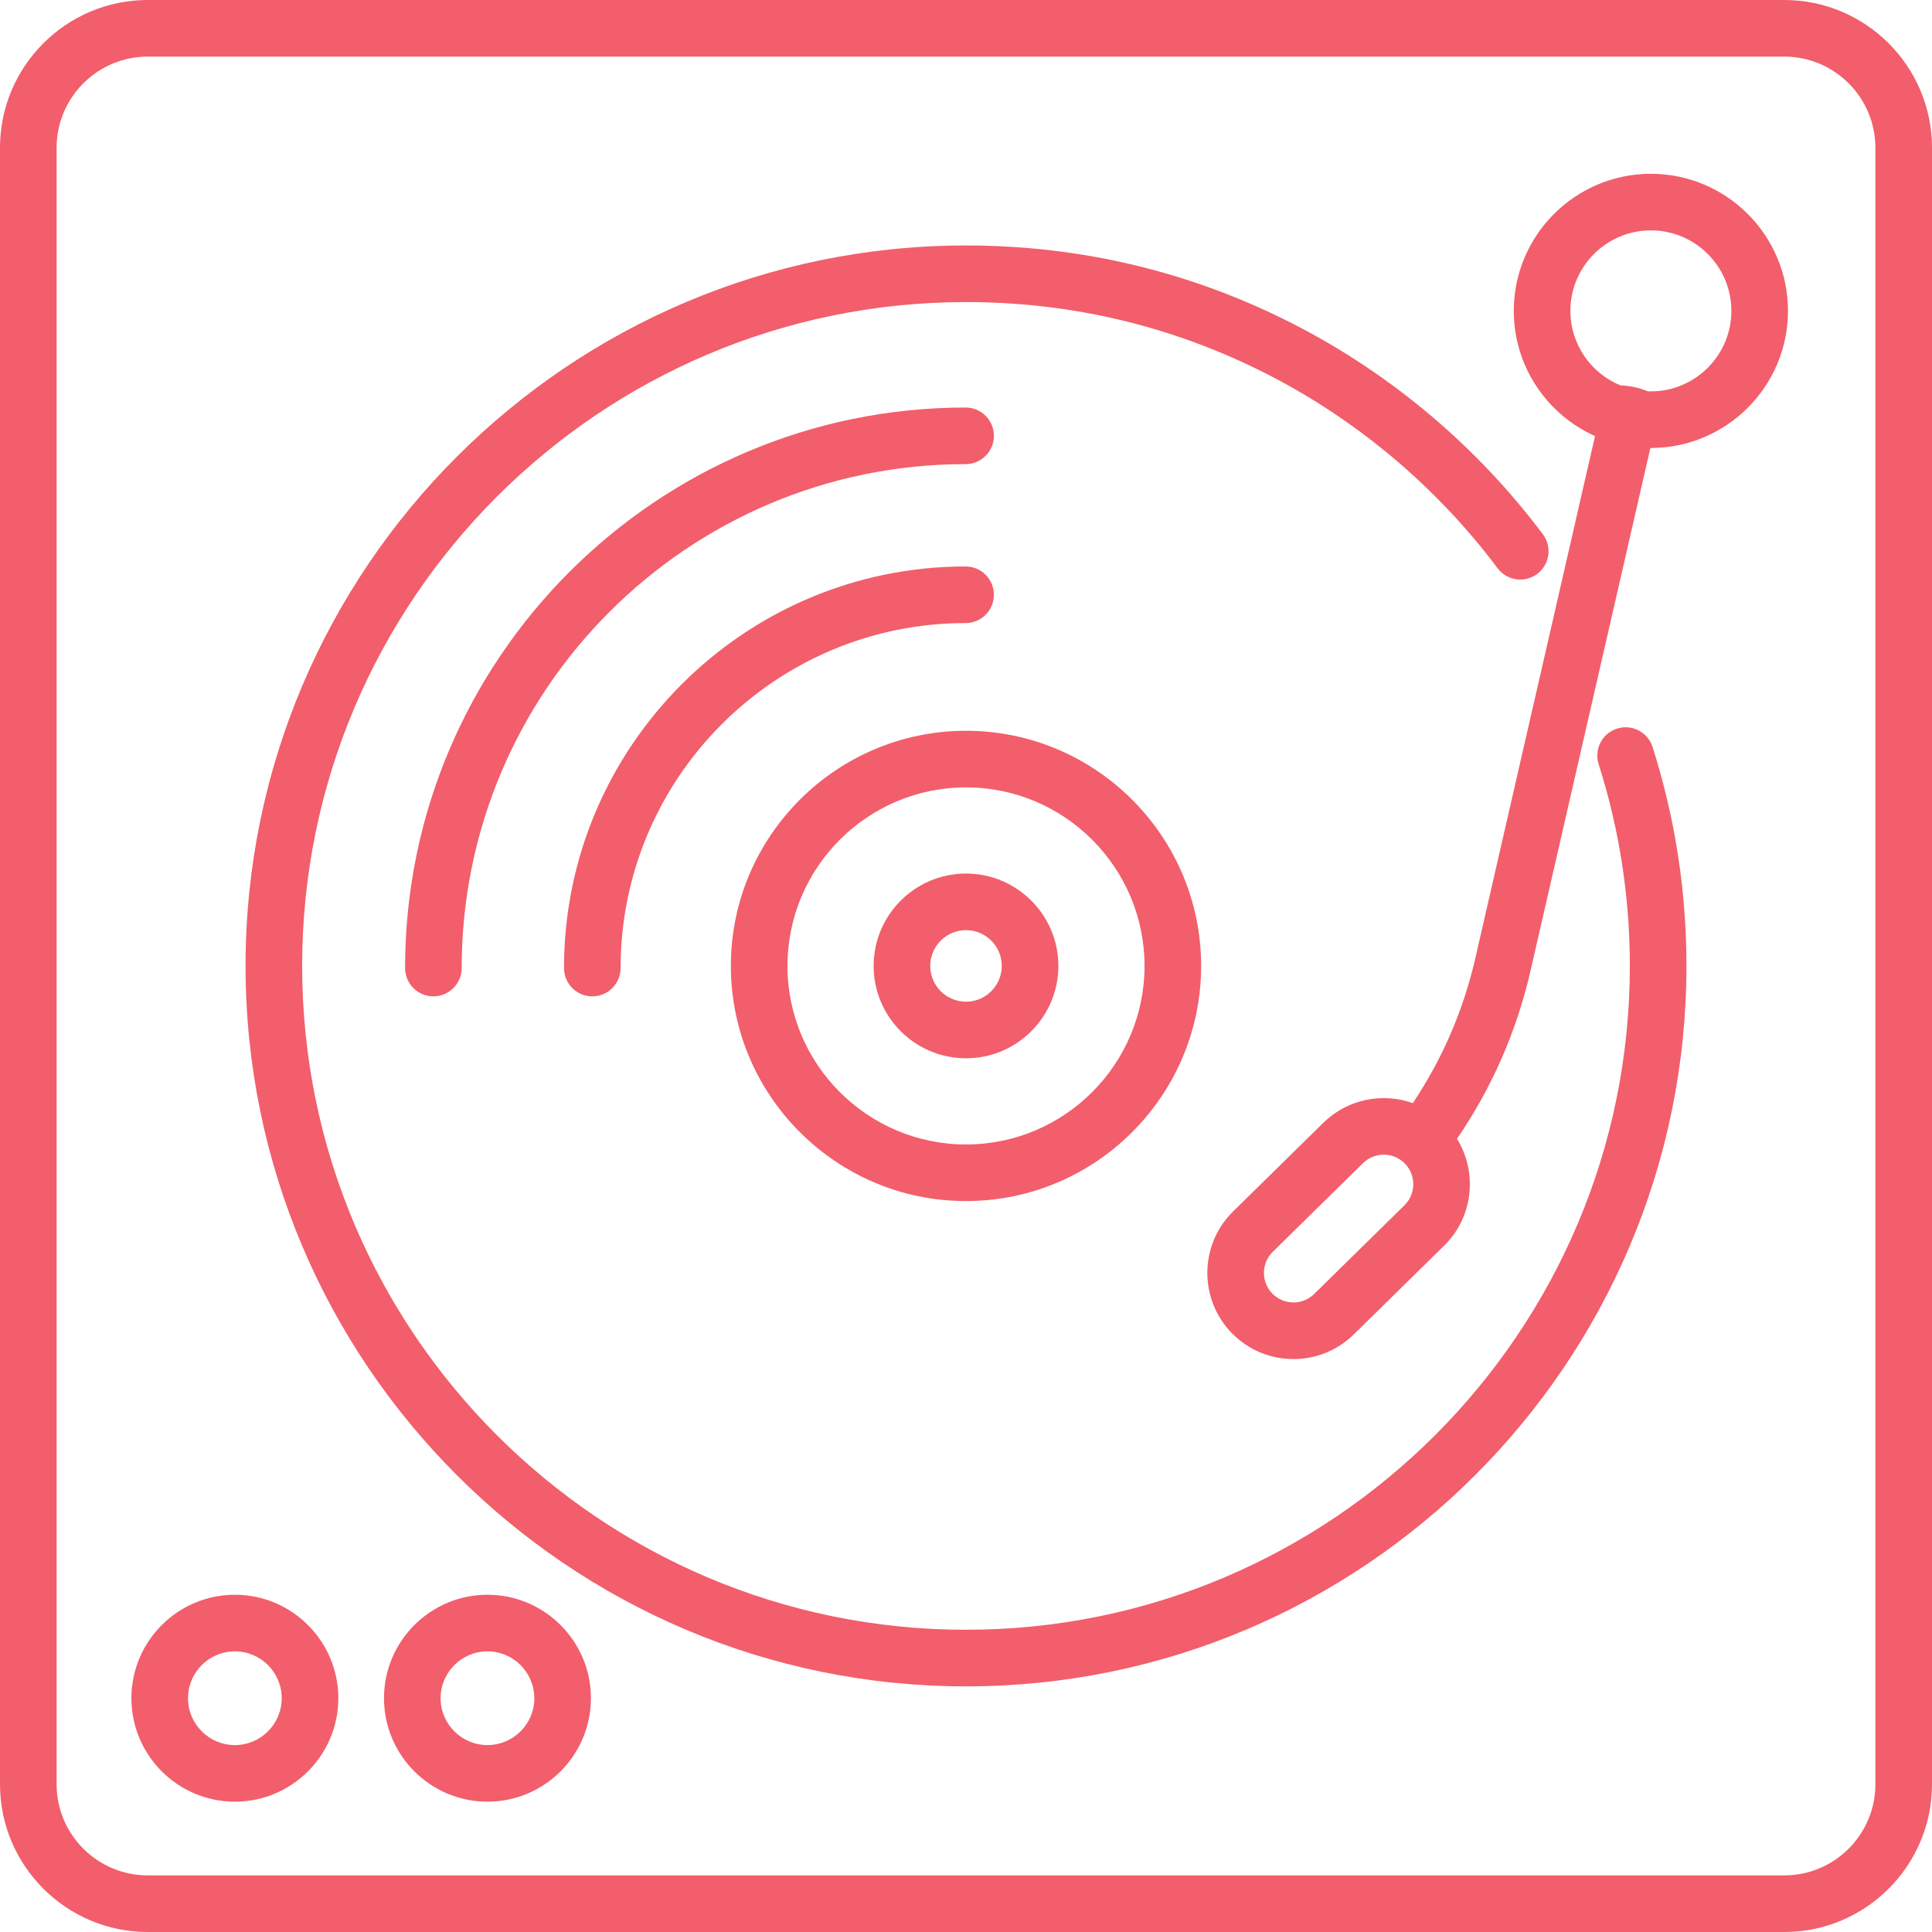
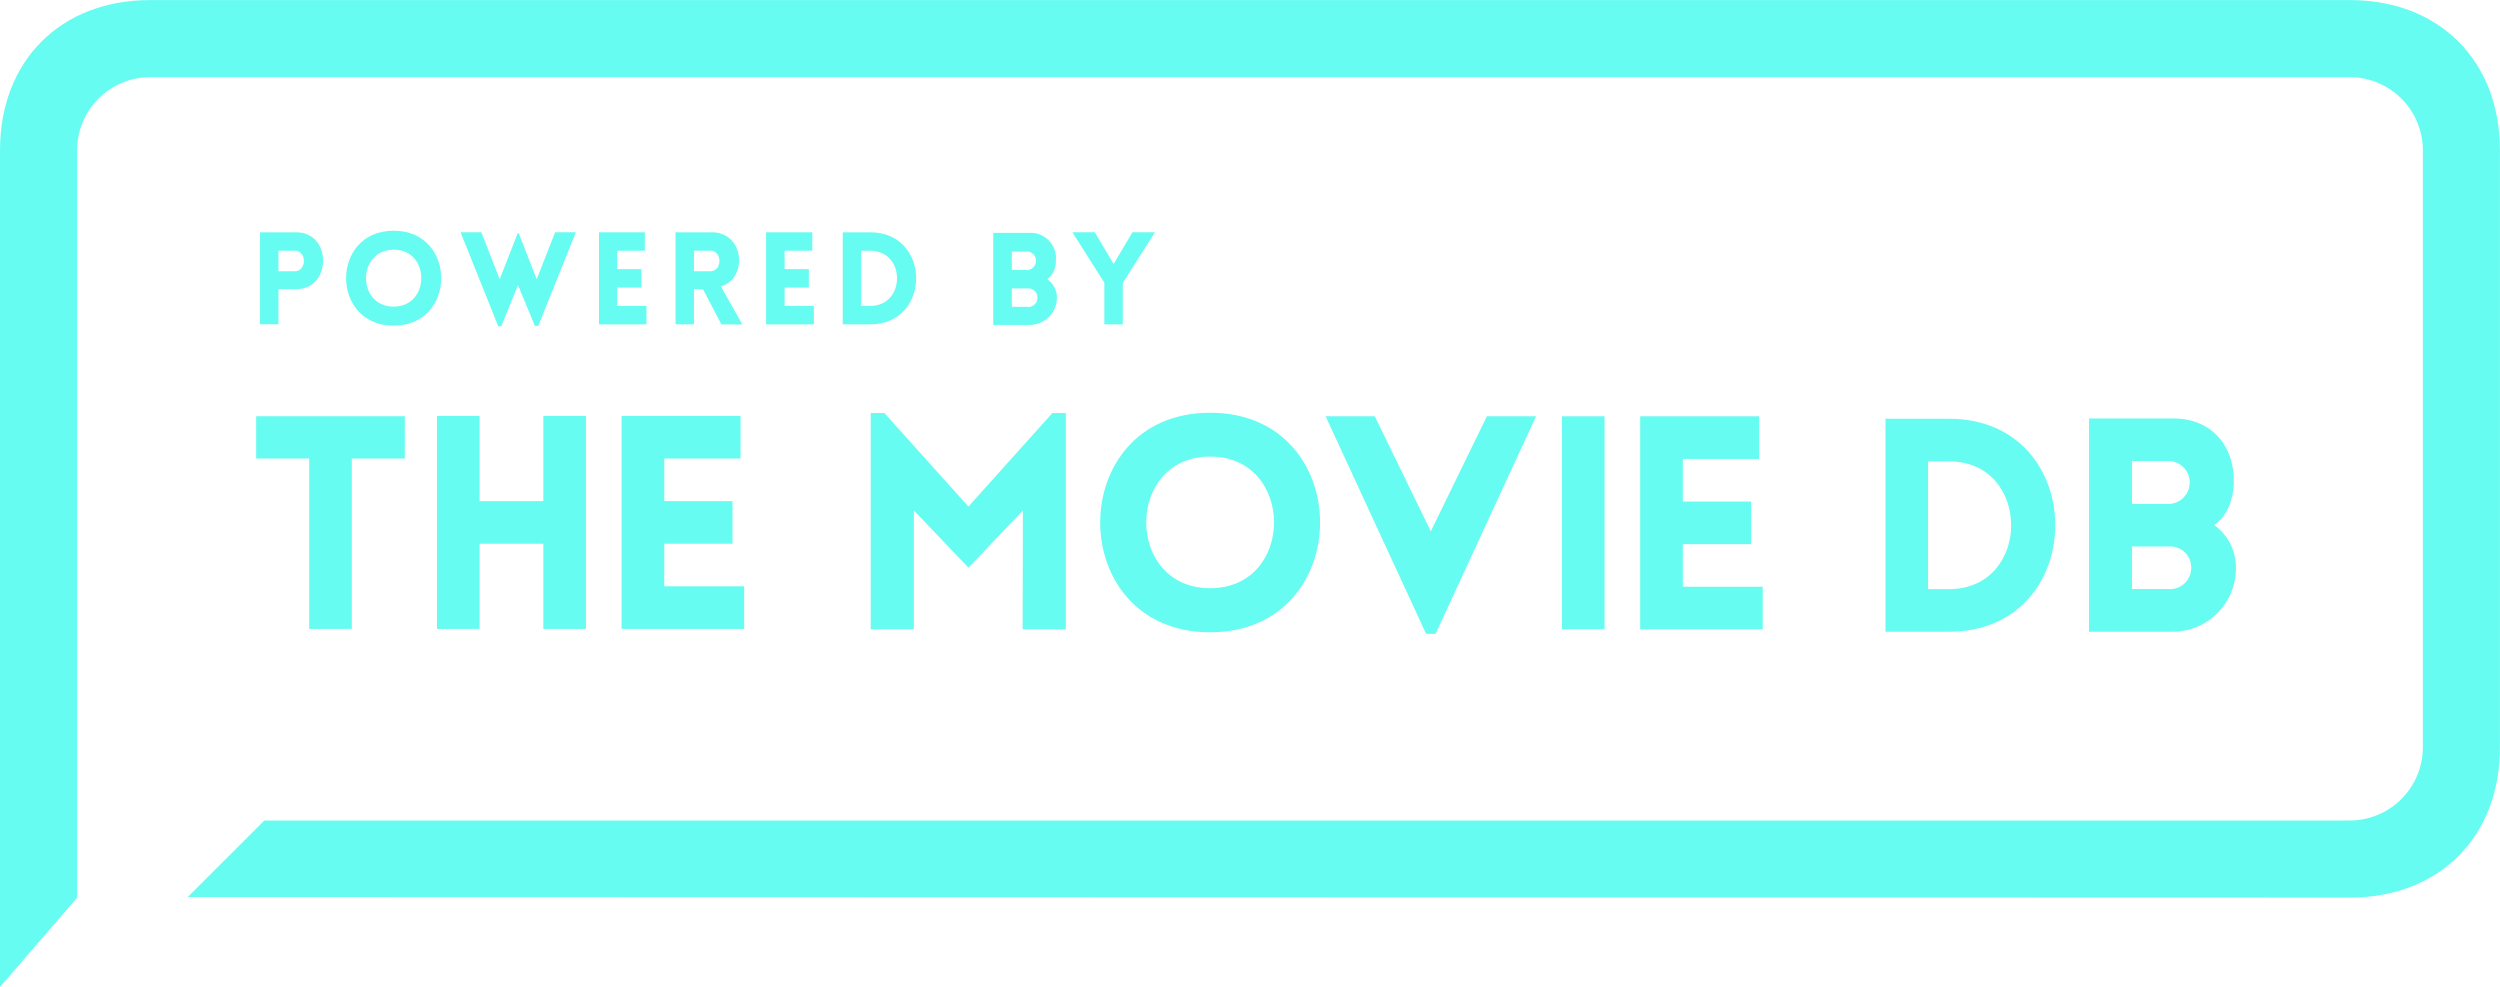
- <svg xmlns="http://www.w3.org/2000/svg" version="1.1" id="Layer_1" x="0px" y="0px" viewBox="0 0 512 512" style="enable-background:new 0 0 512 512;" xml:space="preserve" width="512px" height="512px" class="">
-   <g>
-     <g>
-       <g>
-         <path d="M156.968,264.041c4.142,0,7.5-3.358,7.5-7.5c0-50.411,41.012-91.423,91.423-91.423c4.142,0,7.5-3.358,7.5-7.5    s-3.358-7.5-7.5-7.5c-58.682,0-106.423,47.741-106.423,106.423C149.468,260.683,152.826,264.041,156.968,264.041z" data-original="#000000" class="active-path" data-old_color="#000000" fill="#F25E6B" />
-         <path d="M263.392,115.5c0-4.142-3.358-7.5-7.5-7.5c-81.905,0-148.541,66.635-148.541,148.541c0,4.142,3.358,7.5,7.5,7.5    s7.5-3.358,7.5-7.5c0-73.634,59.906-133.541,133.541-133.541C260.034,123,263.392,119.642,263.392,115.5z" data-original="#000000" class="active-path" data-old_color="#000000" fill="#F25E6B" />
-         <path d="M472.844,0H39.156C17.565,0,0,17.565,0,39.156v433.688C0,494.435,17.565,512,39.156,512h433.688    C494.435,512,512,494.435,512,472.844V39.156C512,17.565,494.435,0,472.844,0z M497,472.844c0,13.32-10.836,24.156-24.156,24.156    H39.156C25.836,497,15,486.164,15,472.844V39.156C15,25.836,25.836,15,39.156,15h433.688C486.164,15,497,25.836,497,39.156    V472.844z" data-original="#000000" class="active-path" data-old_color="#000000" fill="#F25E6B" />
-         <path d="M256,318.294c34.36,0,62.314-27.954,62.314-62.314c0-34.36-27.954-62.314-62.314-62.314s-62.314,27.954-62.314,62.314    C193.686,290.34,221.64,318.294,256,318.294z M256,208.666c26.089,0,47.314,21.225,47.314,47.314    c0,26.089-21.225,47.314-47.314,47.314s-47.314-21.225-47.314-47.314C208.686,229.891,229.911,208.666,256,208.666z" data-original="#000000" class="active-path" data-old_color="#000000" fill="#F25E6B" />
-         <path d="M256,280.459c13.499,0,24.48-10.981,24.48-24.479c0-13.499-10.981-24.48-24.48-24.48    c-13.498,0-24.479,10.981-24.479,24.48C231.521,269.478,242.502,280.459,256,280.459z M256,246.5c5.227,0,9.48,4.253,9.48,9.48    s-4.253,9.479-9.48,9.479s-9.479-4.252-9.479-9.479S250.773,246.5,256,246.5z" data-original="#000000" class="active-path" data-old_color="#000000" fill="#F25E6B" />
-         <path d="M437.5,46.055c-20.033,0-36.331,16.298-36.331,36.331c0,14.766,8.855,27.503,21.533,33.179l-31.607,137.865    c-3.155,14.003-8.759,27.063-16.687,38.908c-7.983-2.845-17.256-1.123-23.698,5.203l-23.93,23.507    c-8.98,8.821-9.109,23.305-0.288,32.286c4.327,4.405,10.111,6.831,16.288,6.831c6.021,0,11.702-2.324,15.998-6.543l23.93-23.507    c7.75-7.613,8.908-19.443,3.409-28.314c9.359-13.676,15.947-28.808,19.605-45.046l31.647-138.038c0.044,0,0.087,0.001,0.13,0.001    c20.033,0,36.331-16.298,36.331-36.331C473.831,62.353,457.533,46.055,437.5,46.055z M372.196,319.413l-23.93,23.507    c-1.474,1.447-3.422,2.244-5.487,2.244c-2.119,0-4.103-0.832-5.586-2.342c-3.025-3.081-2.981-8.048,0.099-11.074l23.928-23.506    c1.523-1.495,3.506-2.241,5.489-2.241c2.028,0,4.056,0.781,5.586,2.339C375.321,311.42,375.276,316.387,372.196,319.413z     M437.5,103.716c-0.296,0-0.59-0.006-0.883-0.018c-2.116-0.932-4.852-1.528-7.103-1.533c-7.817-3.168-13.344-10.84-13.344-19.78    c0-11.762,9.569-21.331,21.331-21.331s21.331,9.569,21.331,21.331C458.831,94.147,449.262,103.716,437.5,103.716z" data-original="#000000" class="active-path" data-old_color="#000000" fill="#F25E6B" />
-         <path d="M62.242,422.626c-15.119,0-27.419,12.3-27.419,27.419s12.3,27.419,27.419,27.419s27.419-12.3,27.419-27.419    S77.361,422.626,62.242,422.626z M62.242,462.464c-6.848,0-12.419-5.571-12.419-12.419s5.571-12.419,12.419-12.419    s12.419,5.571,12.419,12.419S69.09,462.464,62.242,462.464z" data-original="#000000" class="active-path" data-old_color="#000000" fill="#F25E6B" />
-         <path d="M129.181,422.626c-15.119,0-27.419,12.3-27.419,27.419s12.3,27.419,27.419,27.419s27.419-12.3,27.419-27.419    S144.299,422.626,129.181,422.626z M129.181,462.464c-6.848,0-12.419-5.571-12.419-12.419s5.571-12.419,12.419-12.419    s12.419,5.571,12.419,12.419S136.028,462.464,129.181,462.464z" data-original="#000000" class="active-path" data-old_color="#000000" fill="#F25E6B" />
-         <path d="M428.525,193.087c-3.947,1.257-6.127,5.477-4.869,9.423c5.488,17.223,8.271,35.213,8.271,53.47    c0,97.006-78.92,175.926-175.926,175.926S80.074,352.986,80.074,255.98c0-97.006,78.92-175.927,175.926-175.927    c28.183,0,55.103,6.461,80.01,19.203c23.767,12.158,44.814,29.909,60.868,51.332c2.484,3.315,7.186,3.989,10.5,1.504    c3.315-2.484,3.988-7.185,1.504-10.5c-17.416-23.24-40.251-42.498-66.04-55.69C315.799,72.068,286.582,65.053,256,65.053    c-105.277,0-190.926,85.649-190.926,190.927c0,105.277,85.649,190.926,190.926,190.926s190.926-85.649,190.926-190.926    c0-19.804-3.021-39.326-8.979-58.023C436.691,194.01,432.47,191.832,428.525,193.087z" data-original="#000000" class="active-path" data-old_color="#000000" fill="#F25E6B" />
-       </g>
-     </g>
-   </g>
+ <svg xmlns="http://www.w3.org/2000/svg" id="Layer_1" data-name="Layer 1" viewBox="0 0 407.34 160.81">
+   <defs>
+     <style>.cls-1{fill:#66FCF1;}</style>
+   </defs>
+   <polygon class="cls-1" points="50.38 102.47 57.32 102.47 57.32 74.71 65.96 74.71 65.96 67.82 41.74 67.82 41.74 74.71 50.38 74.71 50.38 102.47" />
+   <polygon class="cls-1" points="88.53 102.47 95.47 102.47 95.47 67.77 88.53 67.77 88.53 81.65 78.14 81.65 78.14 67.77 71.2 67.77 71.2 102.47 78.14 102.47 78.14 88.59 88.53 88.59 88.53 102.47" />
+   <polygon class="cls-1" points="121.25 95.53 108.23 95.53 108.23 88.59 119.35 88.59 119.35 81.65 108.23 81.65 108.23 74.71 120.66 74.71 120.66 67.77 101.28 67.77 101.28 102.47 121.25 102.47 121.25 95.53" />
+   <polygon class="cls-1" points="157.79 82.54 144.1 67.3 141.87 67.3 141.87 102.54 148.9 102.54 148.9 83.17 157.79 92.49 166.67 83.17 166.62 102.54 173.66 102.54 173.66 67.3 171.47 67.3 157.79 82.54" />
+   <path class="cls-1" d="M3309.1,1841.93c-23.88,0-23.88,35.77,0,35.77S3333,1841.93,3309.1,1841.93Zm0,28.59c-13.88,0-13.88-21.45,0-21.45S3323,1870.52,3309.1,1870.52Z" transform="translate(-3111.93 -1774.68)" />
+   <rect class="cls-1" x="254.5" y="67.83" width="6.94" height="34.7" />
+   <polygon class="cls-1" points="274.19 95.6 274.19 88.66 285.32 88.66 285.32 81.72 274.19 81.72 274.19 74.78 286.63 74.78 286.63 67.83 267.25 67.83 267.25 102.54 287.21 102.54 287.21 95.6 274.19 95.6" />
+   <path class="cls-1" d="M3429.48,1842.91h-10.34v34.7h10.34C3452.58,1877.61,3452.58,1842.91,3429.48,1842.91Zm0,27.76h-3.4v-20.82h3.4C3443,1849.85,3443,1870.67,3429.48,1870.67Z" transform="translate(-3111.93 -1774.68)" />
+   <path class="cls-1" d="M3472.7,1860.23c2.18-1.5,3.11-4.22,3.2-6.84,0.15-6.12-3.69-10.53-9.85-10.53h-13.74v34.75H3466a10.32,10.32,0,0,0,10.24-10.44A8.43,8.43,0,0,0,3472.7,1860.23Zm-13.4-10.44h6.17a3.51,3.51,0,0,1,0,7h-6.17v-7Zm6.17,20.87h-6.17v-6.94h6.17a3.41,3.41,0,0,1,3.49,3.45A3.45,3.45,0,0,1,3465.47,1870.67Z" transform="translate(-3111.93 -1774.68)" />
+   <polygon class="cls-1" points="233.13 86.57 224 67.83 215.99 67.83 232.36 103.27 233.91 103.27 250.28 67.83 242.27 67.83 233.13 86.57" />
+   <path class="cls-1" d="M3494.78,1920.93c14.6,0,24.48-9.88,24.48-24.48v-97.28c0-14.6-9.88-24.48-24.48-24.48H3136.41c-14.6,0-24.48,9.88-24.48,24.48V1935.5l12.56-14.56h0V1799.17a11.94,11.94,0,0,1,11.92-11.92h358.37a11.94,11.94,0,0,1,11.92,11.92v97.28a11.94,11.94,0,0,1-11.92,11.92H3155l-12.56,12.56-0.08-.1Z" transform="translate(-3111.93 -1774.68)" />
+   <path class="cls-1" d="M3154.3,1827.53v-15h5.9c5.84,0,5.82,9.26,0,9.26h-2.9v5.73h-3Zm5.65-8.65c2,0,2-3.36,0-3.36h-2.65v3.36h2.65Z" transform="translate(-3111.93 -1774.68)" />
+   <path class="cls-1" d="M3176.07,1812.27c10.33,0,10.33,15.47,0,15.47S3165.74,1812.27,3176.07,1812.27Zm0,3.09c-6,0-6,9.28,0,9.28S3182.08,1815.35,3176.07,1815.35Z" transform="translate(-3111.93 -1774.68)" />
+   <path class="cls-1" d="M3193.12,1827.85l-6.15-15.33h3.38l3,7.66,2.94-7.52h0.15l2.94,7.52,3-7.66h3.38l-6.13,15.26h-0.55l-2.75-6.66-2.73,6.72h-0.52Z" transform="translate(-3111.93 -1774.68)" />
+   <path class="cls-1" d="M3209.53,1827.53v-15H3217v3h-4.51v3h3.95v3h-3.95v3h4.77v3h-7.77Z" transform="translate(-3111.93 -1774.68)" />
+   <path class="cls-1" d="M3229.47,1827.53l-3-5.73H3225v5.73h-3v-15h5.92c5.35,0,5.88,7.54,1.47,8.82l3.49,6.19h-3.4Zm-4.47-8.65h2.65c2,0,2-3.36,0-3.36H3225v3.36Z" transform="translate(-3111.93 -1774.68)" />
+   <path class="cls-1" d="M3236.76,1827.53v-15h7.52v3h-4.51v3h3.95v3h-3.95v3h4.77v3h-7.77Z" transform="translate(-3111.93 -1774.68)" />
+   <path class="cls-1" d="M3253.71,1827.53h-4.47v-15h4.47C3263.7,1812.52,3263.7,1827.53,3253.71,1827.53Zm-1.47-12v9h1.47c5.84,0,5.84-9,0-9h-1.47Z" transform="translate(-3111.93 -1774.68)" />
+   <path class="cls-1" d="M3291.89,1820.77l-5.23-8.25h3.65l3.07,5.17,3.07-5.17h3.67l-5.25,8.25v6.76h-3v-6.76Z" transform="translate(-3111.93 -1774.68)" />
+   <path class="cls-1" d="M3282.58,1820.18a3.68,3.68,0,0,0,1.39-3,4.13,4.13,0,0,0-4.26-4.56h-5.94v15h5.94a4.46,4.46,0,0,0,4.43-4.51A3.65,3.65,0,0,0,3282.58,1820.18Zm-5.79-4.51h2.67a1.52,1.52,0,0,1,0,3h-2.67v-3Zm2.67,9h-2.67v-3h2.67a1.47,1.47,0,0,1,1.51,1.49A1.49,1.49,0,0,1,3279.45,1824.7Z" transform="translate(-3111.93 -1774.68)" />
</svg>
